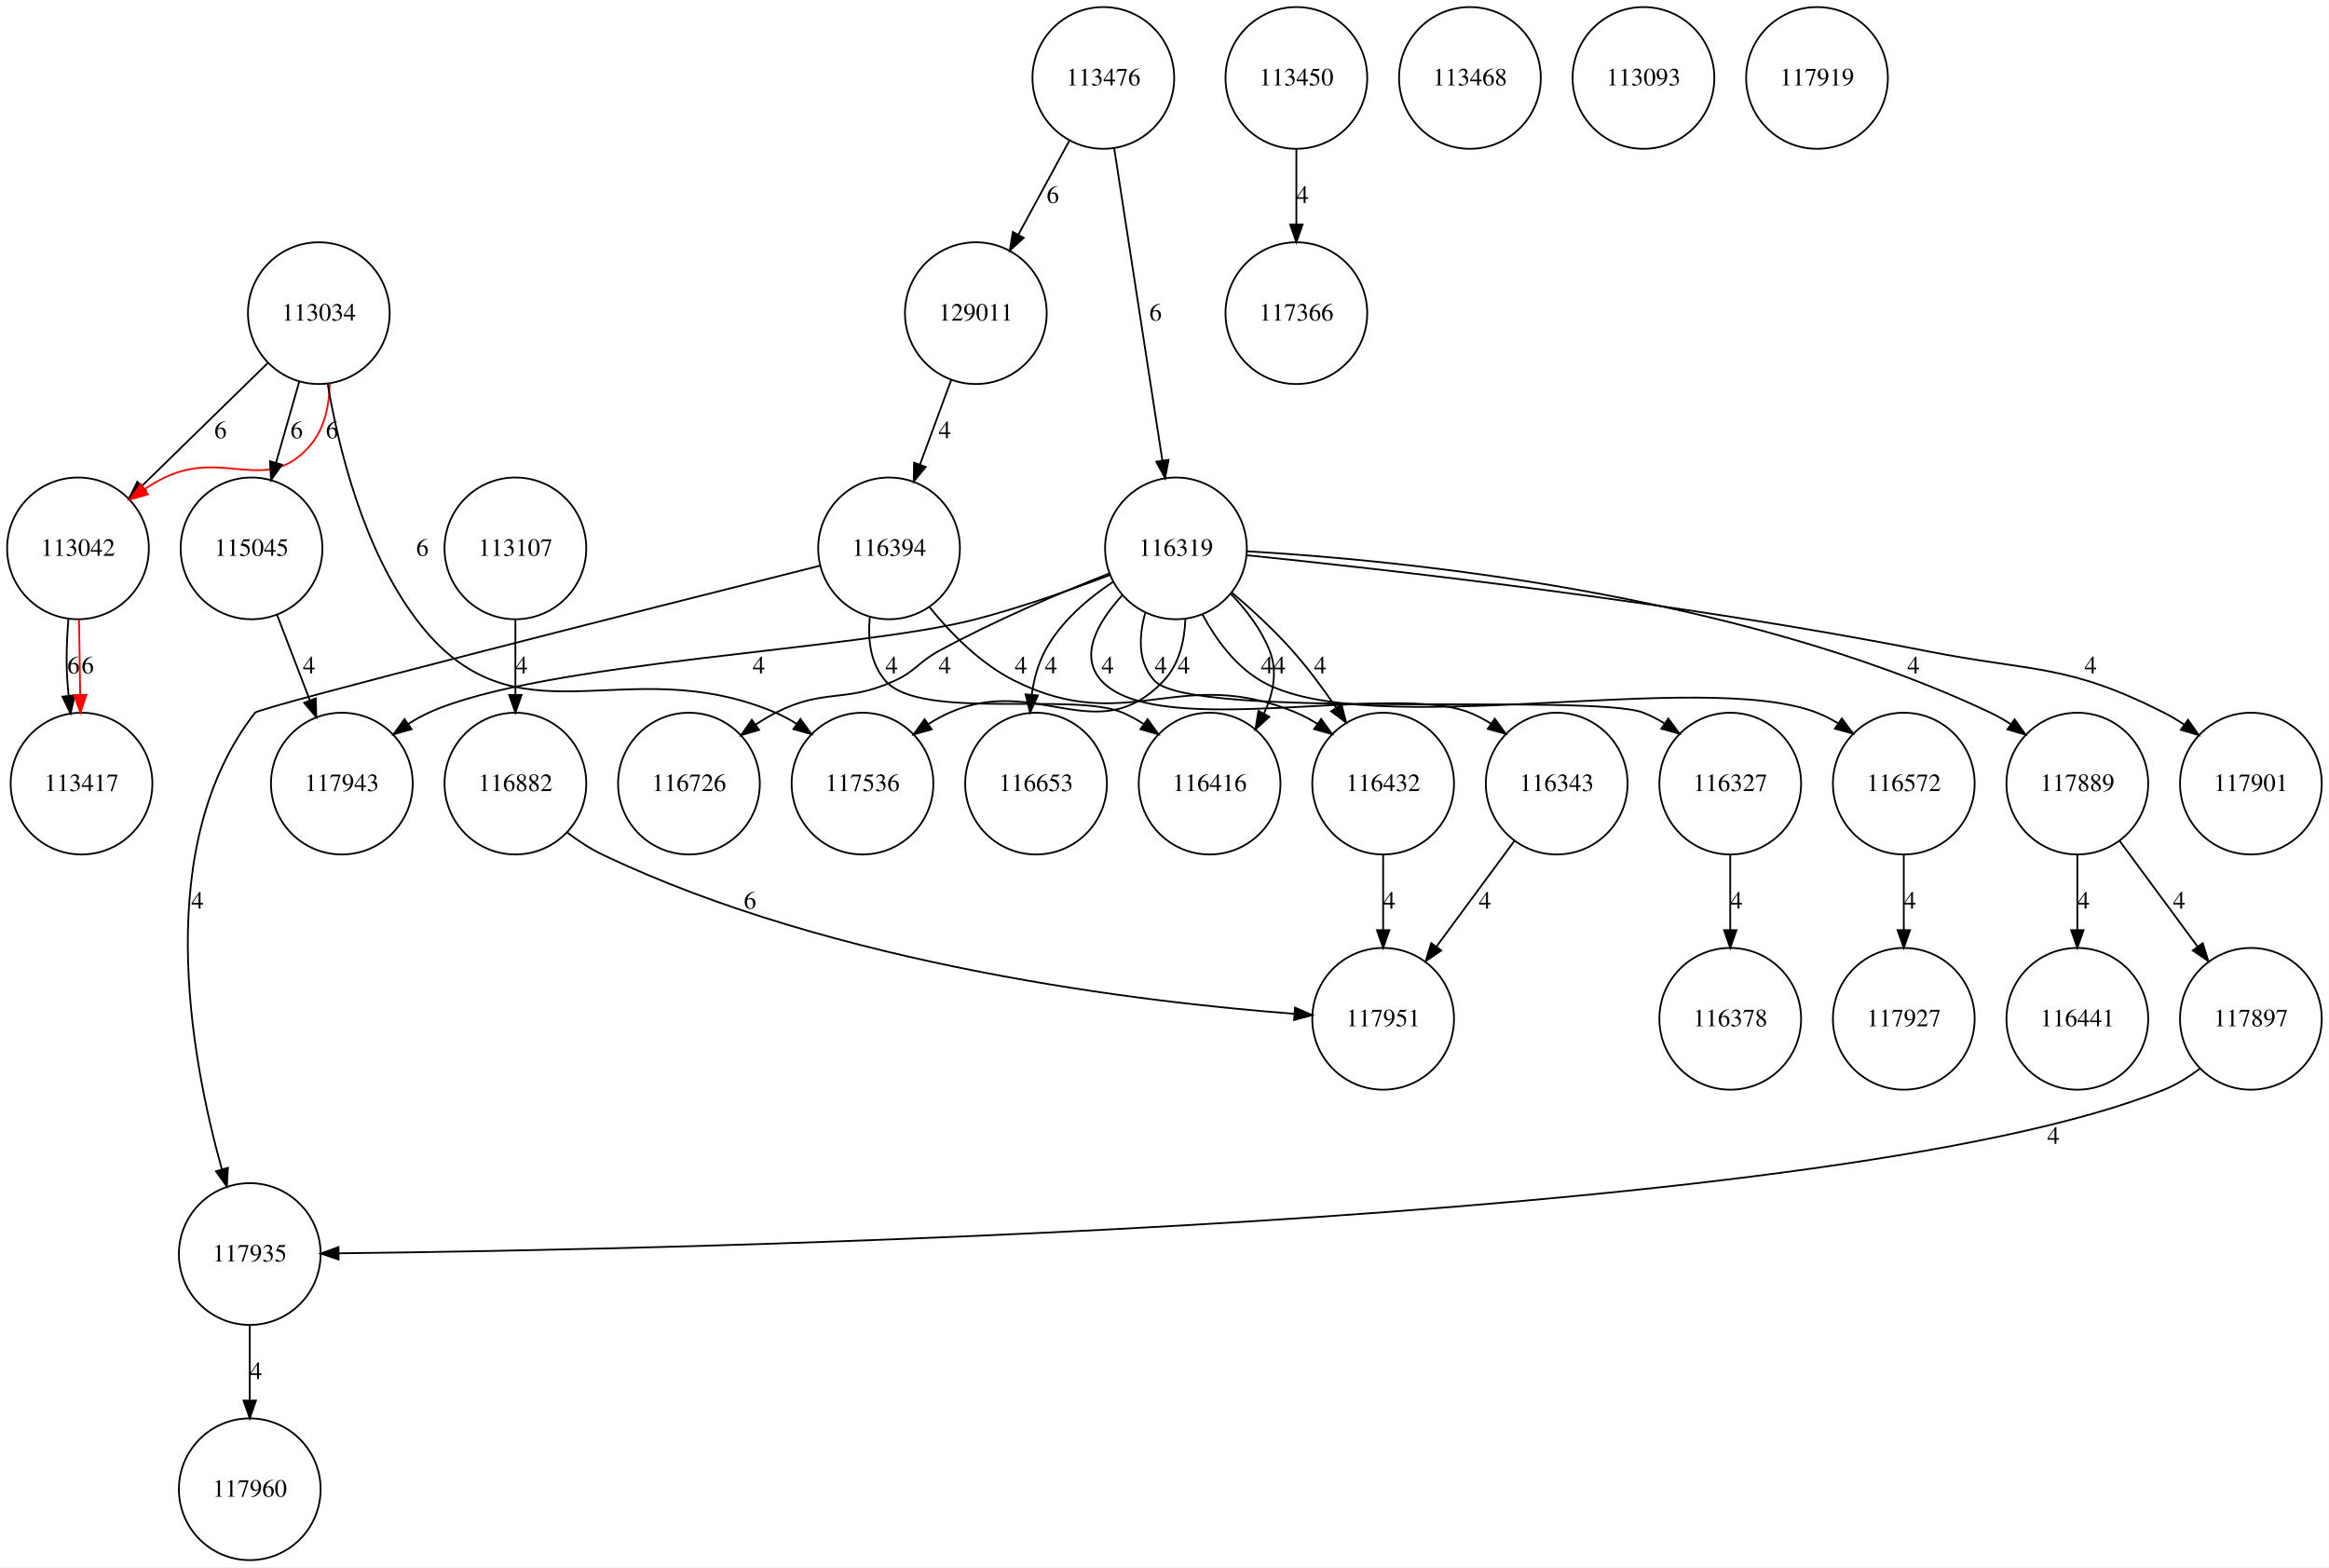
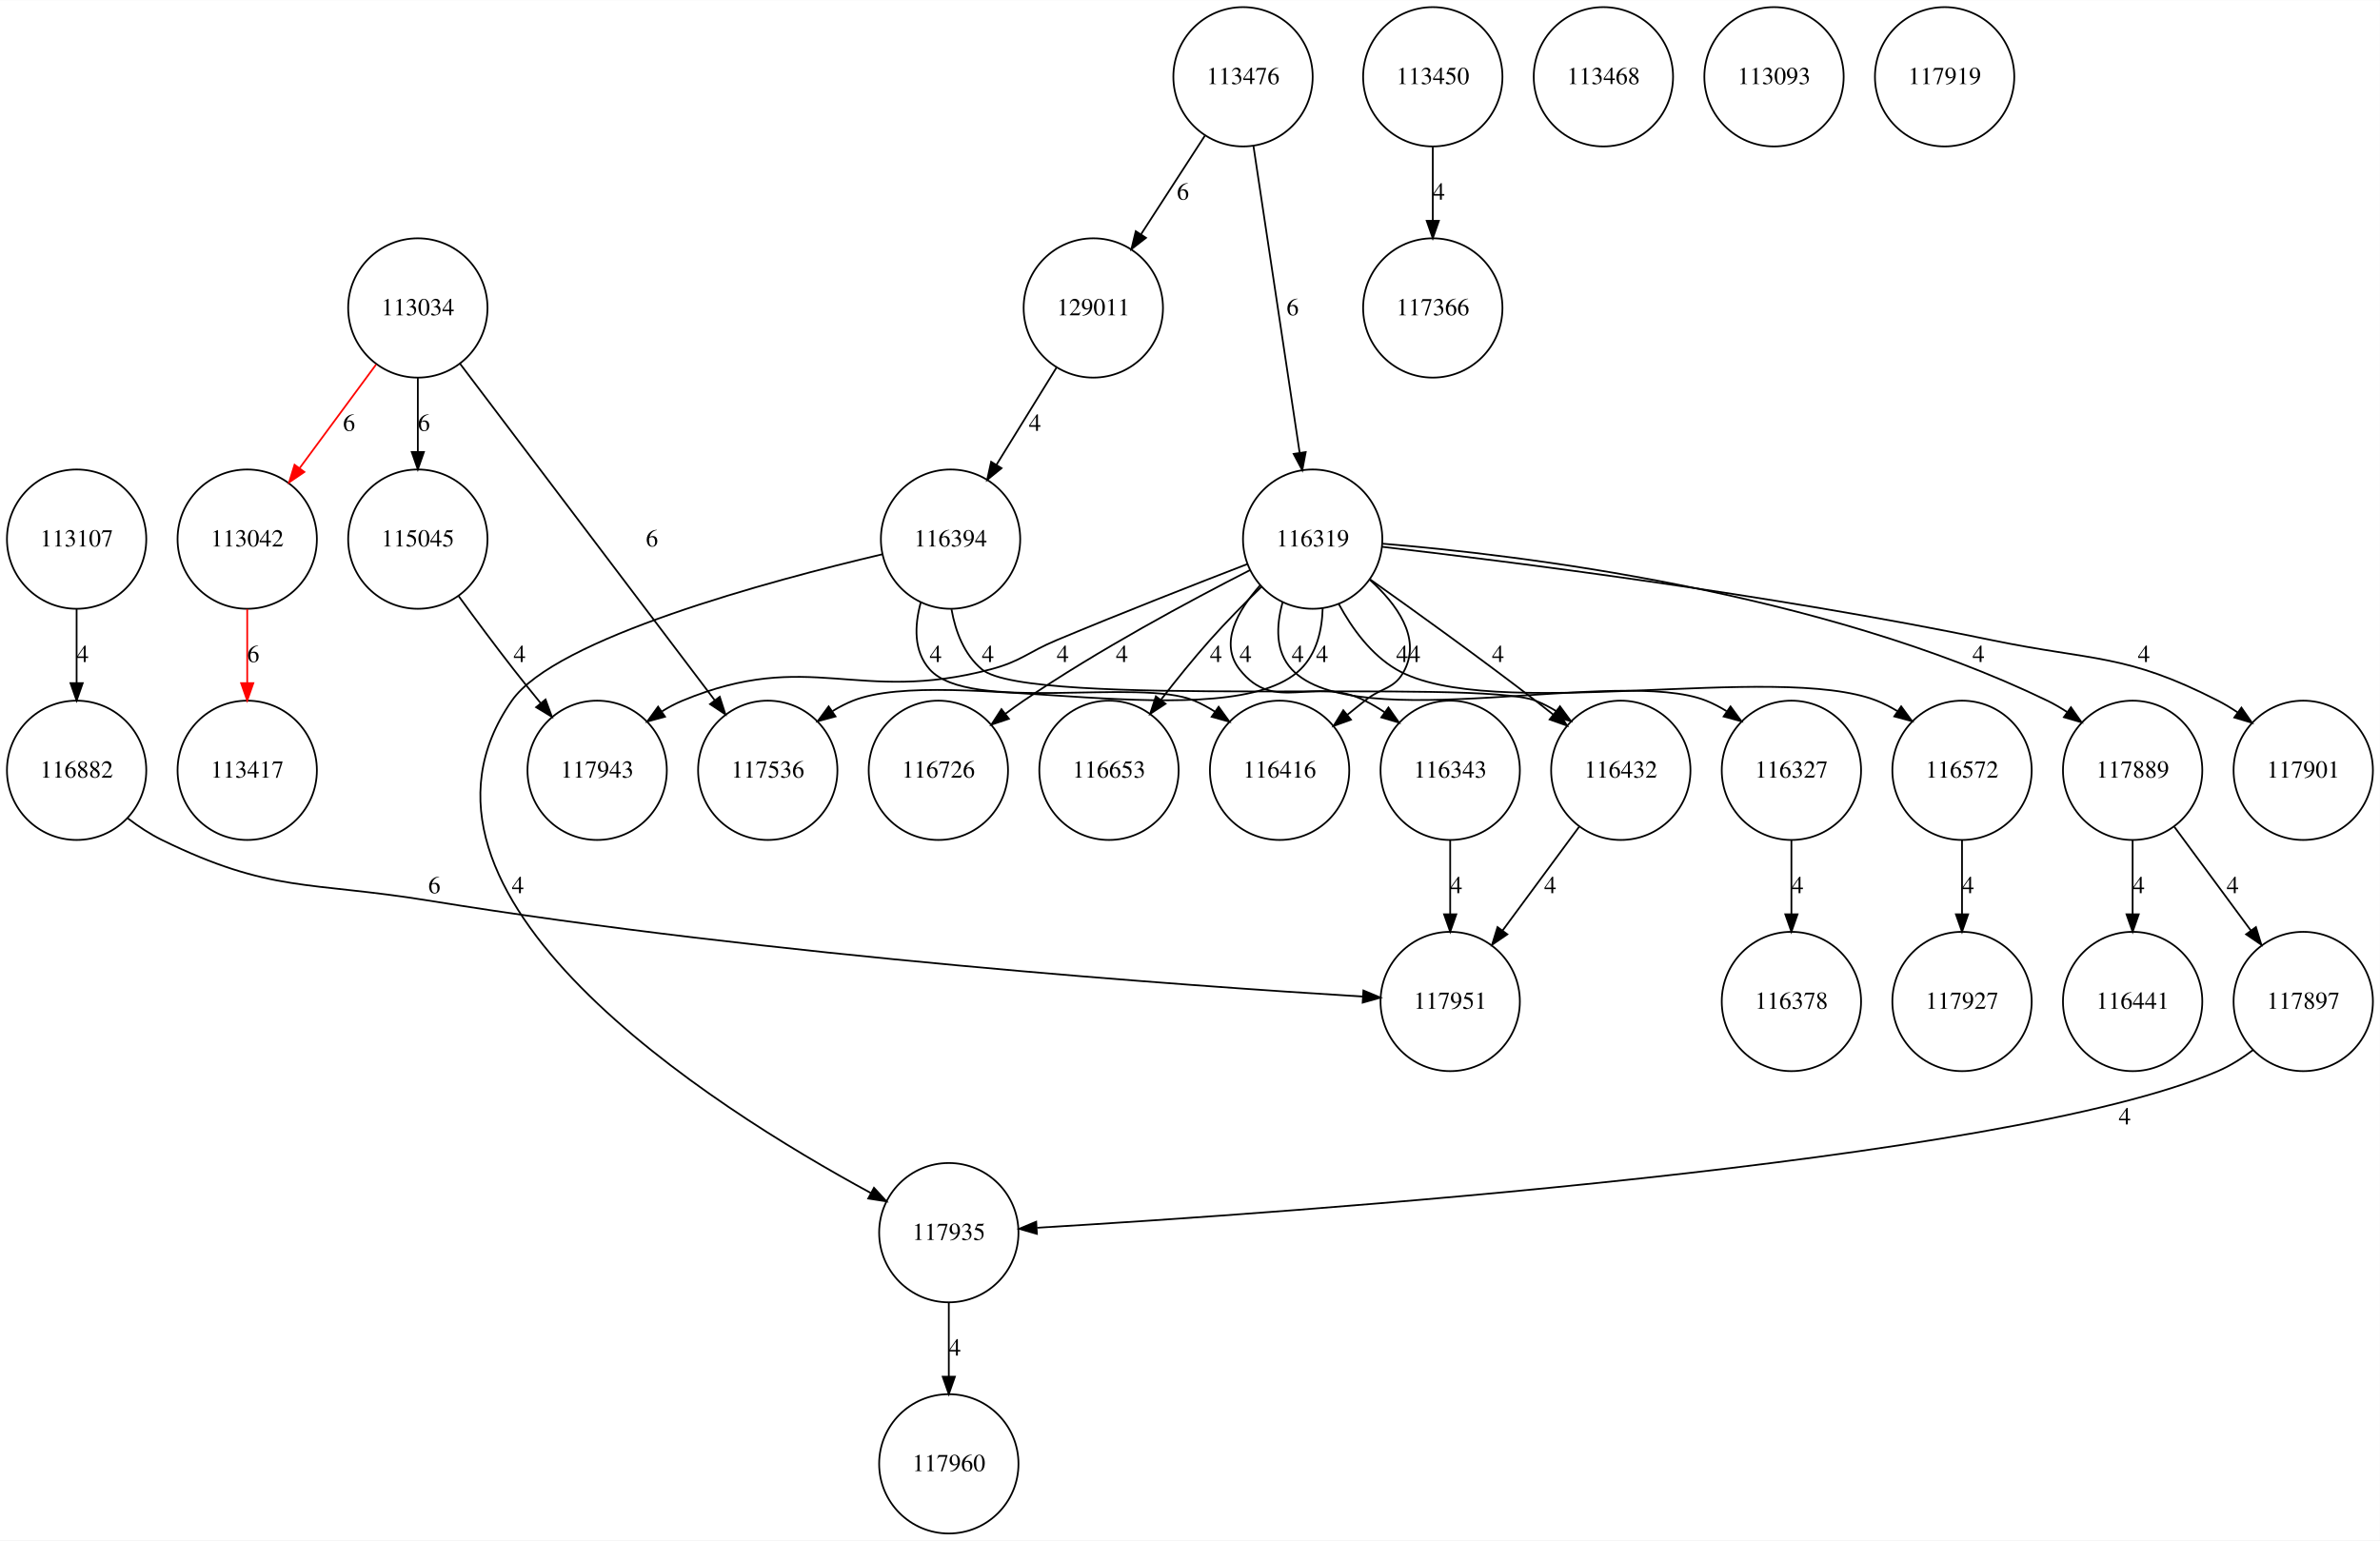
- <svg xmlns="http://www.w3.org/2000/svg" width="1070pt" height="720pt" viewBox="0.00 0.00 1069.96 720.00">
+ <svg xmlns="http://www.w3.org/2000/svg" width="1112pt" height="720pt" viewBox="0.00 0.00 1112.27 720.00">
  <g id="graph0" class="graph" transform="scale(.8136 .8136) rotate(0) translate(4 880.9028)">
-     <polygon fill="#ffffff" stroke="transparent" points="-4,4 -4,-880.903 1311.015,-880.903 1311.015,4 -4,4" />
+     <polygon fill="#ffffff" stroke="transparent" points="-4,4 -4,-880.903 1363.015,-880.903 1363.015,4 -4,4" />
    <g id="node1" class="node">
-       <ellipse fill="none" stroke="#000000" cx="287.007" cy="-571.266" rx="40.015" ry="40.015" />
-       <text text-anchor="middle" x="287.007" y="-567.066" font-family="Times,serif" font-size="14.00" fill="#000000">113107</text>
+       <ellipse fill="none" stroke="#000000" cx="40.007" cy="-571.266" rx="40.015" ry="40.015" />
+       <text text-anchor="middle" x="40.007" y="-567.066" font-family="Times,serif" font-size="14.00" fill="#000000">113107</text>
    </g>
    <g id="node2" class="node">
-       <ellipse fill="none" stroke="#000000" cx="287.007" cy="-438.451" rx="40.015" ry="40.015" />
-       <text text-anchor="middle" x="287.007" y="-434.251" font-family="Times,serif" font-size="14.00" fill="#000000">116882</text>
+       <ellipse fill="none" stroke="#000000" cx="40.007" cy="-438.451" rx="40.015" ry="40.015" />
+       <text text-anchor="middle" x="40.007" y="-434.251" font-family="Times,serif" font-size="14.00" fill="#000000">116882</text>
    </g>
    <g id="edge1" class="edge">
-       <path fill="none" stroke="#000000" d="M287.007,-531.057C287.007,-517.663 287.007,-502.577 287.007,-488.53" />
-       <polygon fill="#000000" stroke="#000000" points="290.507,-488.524 287.007,-478.524 283.507,-488.524 290.507,-488.524" />
-       <text text-anchor="middle" x="290.507" y="-500.659" font-family="Times,serif" font-size="14.00" fill="#000000">4</text>
+       <path fill="none" stroke="#000000" d="M40.007,-531.057C40.007,-517.663 40.007,-502.577 40.007,-488.53" />
+       <polygon fill="#000000" stroke="#000000" points="43.507,-488.524 40.007,-478.524 36.507,-488.524 43.507,-488.524" />
+       <text text-anchor="middle" x="43.507" y="-500.659" font-family="Times,serif" font-size="14.00" fill="#000000">4</text>
    </g>
    <g id="node6" class="node">
-       <ellipse fill="none" stroke="#000000" cx="777.007" cy="-305.637" rx="40.015" ry="40.015" />
-       <text text-anchor="middle" x="777.007" y="-301.437" font-family="Times,serif" font-size="14.00" fill="#000000">117951</text>
+       <ellipse fill="none" stroke="#000000" cx="829.007" cy="-305.637" rx="40.015" ry="40.015" />
+       <text text-anchor="middle" x="829.007" y="-301.437" font-family="Times,serif" font-size="14.00" fill="#000000">117951</text>
    </g>
    <g id="edge4" class="edge">
-       <path fill="none" stroke="#000000" d="M316.304,-410.83C322.46,-406.127 329.171,-401.713 336.007,-398.444 467.966,-335.34 642.381,-314.908 726.867,-308.477" />
-       <polygon fill="#000000" stroke="#000000" points="727.24,-311.959 736.96,-307.744 726.732,-304.978 727.24,-311.959" />
-       <text text-anchor="middle" x="419.507" y="-367.844" font-family="Times,serif" font-size="14.00" fill="#000000">6</text>
+       <path fill="none" stroke="#000000" d="M69.347,-410.918C75.499,-406.207 82.198,-401.769 89.007,-398.444 151.674,-367.849 173.173,-374.828 242.007,-363.644 439.411,-331.57 677.241,-314.674 778.937,-308.465" />
+       <polygon fill="#000000" stroke="#000000" points="779.155,-311.958 788.926,-307.863 778.734,-304.971 779.155,-311.958" />
+       <text text-anchor="middle" x="245.507" y="-367.844" font-family="Times,serif" font-size="14.00" fill="#000000">6</text>
    </g>
    <g id="node3" class="node">
-       <ellipse fill="none" stroke="#000000" cx="619.007" cy="-836.895" rx="40.015" ry="40.015" />
-       <text text-anchor="middle" x="619.007" y="-832.695" font-family="Times,serif" font-size="14.00" fill="#000000">113476</text>
+       <ellipse fill="none" stroke="#000000" cx="710.007" cy="-836.895" rx="40.015" ry="40.015" />
+       <text text-anchor="middle" x="710.007" y="-832.695" font-family="Times,serif" font-size="14.00" fill="#000000">113476</text>
    </g>
    <g id="node4" class="node">
-       <ellipse fill="none" stroke="#000000" cx="547.007" cy="-704.081" rx="40.015" ry="40.015" />
-       <text text-anchor="middle" x="547.007" y="-699.881" font-family="Times,serif" font-size="14.00" fill="#000000">129011</text>
+       <ellipse fill="none" stroke="#000000" cx="624.007" cy="-704.081" rx="40.015" ry="40.015" />
+       <text text-anchor="middle" x="624.007" y="-699.881" font-family="Times,serif" font-size="14.00" fill="#000000">129011</text>
    </g>
    <g id="edge2" class="edge">
-       <path fill="none" stroke="#000000" d="M599.902,-801.652C591.033,-785.292 580.394,-765.667 570.991,-748.322" />
-       <polygon fill="#000000" stroke="#000000" points="574.045,-746.612 566.202,-739.489 567.891,-749.948 574.045,-746.612" />
-       <text text-anchor="middle" x="590.507" y="-766.288" font-family="Times,serif" font-size="14.00" fill="#000000">6</text>
+       <path fill="none" stroke="#000000" d="M688.083,-803.037C676.964,-785.865 663.347,-764.835 651.529,-746.584" />
+       <polygon fill="#000000" stroke="#000000" points="654.264,-744.369 645.891,-737.877 648.389,-748.174 654.264,-744.369" />
+       <text text-anchor="middle" x="675.507" y="-766.288" font-family="Times,serif" font-size="14.00" fill="#000000">6</text>
    </g>
    <g id="node5" class="node">
-       <ellipse fill="none" stroke="#000000" cx="660.007" cy="-571.266" rx="40.015" ry="40.015" />
-       <text text-anchor="middle" x="660.007" y="-567.066" font-family="Times,serif" font-size="14.00" fill="#000000">116319</text>
+       <ellipse fill="none" stroke="#000000" cx="750.007" cy="-571.266" rx="40.015" ry="40.015" />
+       <text text-anchor="middle" x="750.007" y="-567.066" font-family="Times,serif" font-size="14.00" fill="#000000">116319</text>
    </g>
    <g id="edge3" class="edge">
-       <path fill="none" stroke="#000000" d="M625.145,-797.128C632.398,-750.144 644.468,-671.939 652.332,-620.993" />
-       <polygon fill="#000000" stroke="#000000" points="655.828,-621.288 653.894,-610.871 648.91,-620.22 655.828,-621.288" />
-       <text text-anchor="middle" x="648.507" y="-699.881" font-family="Times,serif" font-size="14.00" fill="#000000">6</text>
+       <path fill="none" stroke="#000000" d="M715.996,-797.128C723.071,-750.144 734.847,-671.939 742.519,-620.993" />
+       <polygon fill="#000000" stroke="#000000" points="746.015,-621.281 744.043,-610.871 739.093,-620.238 746.015,-621.281" />
+       <text text-anchor="middle" x="738.507" y="-699.881" font-family="Times,serif" font-size="14.00" fill="#000000">6</text>
    </g>
    <g id="node13" class="node">
-       <ellipse fill="none" stroke="#000000" cx="498.007" cy="-571.266" rx="40.015" ry="40.015" />
-       <text text-anchor="middle" x="498.007" y="-567.066" font-family="Times,serif" font-size="14.00" fill="#000000">116394</text>
+       <ellipse fill="none" stroke="#000000" cx="542.007" cy="-571.266" rx="40.015" ry="40.015" />
+       <text text-anchor="middle" x="542.007" y="-567.066" font-family="Times,serif" font-size="14.00" fill="#000000">116394</text>
    </g>
    <g id="edge9" class="edge">
-       <path fill="none" stroke="#000000" d="M533.097,-666.377C527.614,-651.515 521.255,-634.279 515.468,-618.595" />
-       <polygon fill="#000000" stroke="#000000" points="518.697,-617.235 511.952,-609.064 512.13,-619.658 518.697,-617.235" />
-       <text text-anchor="middle" x="529.507" y="-633.473" font-family="Times,serif" font-size="14.00" fill="#000000">4</text>
+       <path fill="none" stroke="#000000" d="M602.89,-669.878C592.369,-652.837 579.543,-632.062 568.381,-613.984" />
+       <polygon fill="#000000" stroke="#000000" points="571.284,-612.024 563.053,-605.353 565.328,-615.701 571.284,-612.024" />
+       <text text-anchor="middle" x="590.507" y="-633.473" font-family="Times,serif" font-size="14.00" fill="#000000">4</text>
    </g>
    <g id="node11" class="node">
-       <ellipse fill="none" stroke="#000000" cx="483.007" cy="-438.451" rx="40.015" ry="40.015" />
-       <text text-anchor="middle" x="483.007" y="-434.251" font-family="Times,serif" font-size="14.00" fill="#000000">117536</text>
+       <ellipse fill="none" stroke="#000000" cx="437.007" cy="-438.451" rx="40.015" ry="40.015" />
+       <text text-anchor="middle" x="437.007" y="-434.251" font-family="Times,serif" font-size="14.00" fill="#000000">117536</text>
    </g>
    <g id="edge15" class="edge">
-       <path fill="none" stroke="#000000" d="M665.344,-531.56C664.883,-518.878 661.797,-505.74 653.007,-496.459 615.622,-456.983 581.736,-500.439 532.007,-478.459 527.942,-476.662 523.938,-474.433 520.077,-471.955" />
-       <polygon fill="#000000" stroke="#000000" points="522.079,-469.084 511.885,-466.199 518.055,-474.812 522.079,-469.084" />
-       <text text-anchor="middle" x="664.507" y="-500.659" font-family="Times,serif" font-size="14.00" fill="#000000">4</text>
+       <path fill="none" stroke="#000000" d="M755.761,-531.551C755.385,-518.715 752.245,-505.483 743.007,-496.459 702.054,-456.452 539.231,-499.551 486.007,-478.459 481.987,-476.866 478.045,-474.816 474.251,-472.488" />
+       <polygon fill="#000000" stroke="#000000" points="475.93,-469.397 465.702,-466.635 471.976,-475.173 475.93,-469.397" />
+       <text text-anchor="middle" x="755.507" y="-500.659" font-family="Times,serif" font-size="14.00" fill="#000000">4</text>
    </g>
    <g id="node14" class="node">
-       <ellipse fill="none" stroke="#000000" cx="189.007" cy="-438.451" rx="40.015" ry="40.015" />
-       <text text-anchor="middle" x="189.007" y="-434.251" font-family="Times,serif" font-size="14.00" fill="#000000">117943</text>
+       <ellipse fill="none" stroke="#000000" cx="339.007" cy="-438.451" rx="40.015" ry="40.015" />
+       <text text-anchor="middle" x="339.007" y="-434.251" font-family="Times,serif" font-size="14.00" fill="#000000">117943</text>
    </g>
    <g id="edge10" class="edge">
-       <path fill="none" stroke="#000000" d="M622.841,-556.297C601.036,-547.974 572.786,-537.972 547.007,-531.259 479.594,-513.703 301.415,-507.307 238.007,-478.459 234.127,-476.694 230.298,-474.544 226.592,-472.167" />
-       <polygon fill="#000000" stroke="#000000" points="228.402,-469.162 218.206,-466.283 224.382,-474.892 228.402,-469.162" />
-       <text text-anchor="middle" x="424.507" y="-500.659" font-family="Times,serif" font-size="14.00" fill="#000000">4</text>
+       <path fill="none" stroke="#000000" d="M712.379,-556.899C682.579,-545.406 639.963,-528.712 603.007,-513.259 585.971,-506.135 582.858,-501.185 565.007,-496.459 488.568,-476.222 461.051,-508.742 388.007,-478.459 384.013,-476.803 380.088,-474.709 376.305,-472.353" />
+       <polygon fill="#000000" stroke="#000000" points="377.99,-469.263 367.774,-466.458 374.011,-475.022 377.99,-469.263" />
+       <text text-anchor="middle" x="606.507" y="-500.659" font-family="Times,serif" font-size="14.00" fill="#000000">4</text>
    </g>
    <g id="node16" class="node">
-       <ellipse fill="none" stroke="#000000" cx="385.007" cy="-438.451" rx="40.015" ry="40.015" />
-       <text text-anchor="middle" x="385.007" y="-434.251" font-family="Times,serif" font-size="14.00" fill="#000000">116726</text>
+       <ellipse fill="none" stroke="#000000" cx="535.007" cy="-438.451" rx="40.015" ry="40.015" />
+       <text text-anchor="middle" x="535.007" y="-434.251" font-family="Times,serif" font-size="14.00" fill="#000000">116726</text>
    </g>
    <g id="edge11" class="edge">
-       <path fill="none" stroke="#000000" d="M622.458,-557.157C595.104,-546.367 557.485,-530.459 526.007,-513.259 514.26,-506.839 513.192,-502.004 501.007,-496.459 472.943,-483.687 461.447,-492.521 434.007,-478.459 430.214,-476.515 426.445,-474.24 422.779,-471.781" />
-       <polygon fill="#000000" stroke="#000000" points="424.61,-468.786 414.452,-465.774 420.514,-474.463 424.61,-468.786" />
-       <text text-anchor="middle" x="529.507" y="-500.659" font-family="Times,serif" font-size="14.00" fill="#000000">4</text>
+       <path fill="none" stroke="#000000" d="M713.963,-553.442C679.595,-535.912 626.871,-507.611 584.007,-478.459 580.534,-476.096 577.004,-473.547 573.513,-470.919" />
+       <polygon fill="#000000" stroke="#000000" points="575.53,-468.053 565.481,-464.695 571.242,-473.587 575.53,-468.053" />
+       <text text-anchor="middle" x="640.507" y="-500.659" font-family="Times,serif" font-size="14.00" fill="#000000">4</text>
    </g>
    <g id="node17" class="node">
-       <ellipse fill="none" stroke="#000000" cx="581.007" cy="-438.451" rx="40.015" ry="40.015" />
-       <text text-anchor="middle" x="581.007" y="-434.251" font-family="Times,serif" font-size="14.00" fill="#000000">116653</text>
+       <ellipse fill="none" stroke="#000000" cx="633.007" cy="-438.451" rx="40.015" ry="40.015" />
+       <text text-anchor="middle" x="633.007" y="-434.251" font-family="Times,serif" font-size="14.00" fill="#000000">116653</text>
    </g>
    <g id="edge12" class="edge">
-       <path fill="none" stroke="#000000" d="M624.604,-552.452C610.058,-542.779 594.629,-529.566 586.007,-513.259 582.028,-505.732 579.756,-497.169 578.578,-488.589" />
-       <polygon fill="#000000" stroke="#000000" points="582.058,-488.211 577.661,-478.571 575.087,-488.849 582.058,-488.211" />
-       <text text-anchor="middle" x="589.507" y="-500.659" font-family="Times,serif" font-size="14.00" fill="#000000">4</text>
+       <path fill="none" stroke="#000000" d="M720.714,-543.983C710.978,-534.523 700.265,-523.672 691.007,-513.259 681.431,-502.486 671.608,-490.314 662.831,-478.965" />
+       <polygon fill="#000000" stroke="#000000" points="665.501,-476.694 656.644,-470.879 659.942,-480.948 665.501,-476.694" />
+       <text text-anchor="middle" x="694.507" y="-500.659" font-family="Times,serif" font-size="14.00" fill="#000000">4</text>
    </g>
    <g id="node18" class="node">
-       <ellipse fill="none" stroke="#000000" cx="875.007" cy="-438.451" rx="40.015" ry="40.015" />
-       <text text-anchor="middle" x="875.007" y="-434.251" font-family="Times,serif" font-size="14.00" fill="#000000">116343</text>
+       <ellipse fill="none" stroke="#000000" cx="829.007" cy="-438.451" rx="40.015" ry="40.015" />
+       <text text-anchor="middle" x="829.007" y="-434.251" font-family="Times,serif" font-size="14.00" fill="#000000">116343</text>
    </g>
    <g id="edge13" class="edge">
-       <path fill="none" stroke="#000000" d="M629.665,-544.755C615.786,-529.503 605.02,-510.618 618.007,-496.459 649.367,-462.268 783.018,-495.905 826.007,-478.459 830.014,-476.833 833.948,-474.76 837.736,-472.418" />
-       <polygon fill="#000000" stroke="#000000" points="840.021,-475.094 846.276,-466.543 836.053,-469.327 840.021,-475.094" />
-       <text text-anchor="middle" x="621.507" y="-500.659" font-family="Times,serif" font-size="14.00" fill="#000000">4</text>
+       <path fill="none" stroke="#000000" d="M719.894,-544.782C706.612,-529.895 696.366,-511.368 708.007,-496.459 728.307,-470.46 750.523,-493.245 780.007,-478.459 783.818,-476.548 787.599,-474.297 791.272,-471.853" />
+       <polygon fill="#000000" stroke="#000000" points="793.527,-474.543 799.611,-465.868 789.446,-468.856 793.527,-474.543" />
+       <text text-anchor="middle" x="711.507" y="-500.659" font-family="Times,serif" font-size="14.00" fill="#000000">4</text>
    </g>
    <g id="node19" class="node">
-       <ellipse fill="none" stroke="#000000" cx="973.007" cy="-438.451" rx="40.015" ry="40.015" />
-       <text text-anchor="middle" x="973.007" y="-434.251" font-family="Times,serif" font-size="14.00" fill="#000000">116327</text>
+       <ellipse fill="none" stroke="#000000" cx="1025.007" cy="-438.451" rx="40.015" ry="40.015" />
+       <text text-anchor="middle" x="1025.007" y="-434.251" font-family="Times,serif" font-size="14.00" fill="#000000">116327</text>
    </g>
    <g id="edge14" class="edge">
-       <path fill="none" stroke="#000000" d="M642.657,-534.794C638.894,-521.208 638.475,-506.633 648.007,-496.459 669.019,-474.032 895.41,-489.713 924.007,-478.459 928.031,-476.875 931.976,-474.832 935.772,-472.509" />
-       <polygon fill="#000000" stroke="#000000" points="938.044,-475.196 944.324,-466.663 934.093,-469.417 938.044,-475.196" />
-       <text text-anchor="middle" x="651.507" y="-500.659" font-family="Times,serif" font-size="14.00" fill="#000000">4</text>
+       <path fill="none" stroke="#000000" d="M732.712,-534.845C728.956,-521.265 728.528,-506.683 738.007,-496.459 774.07,-457.565 926.753,-498.137 976.007,-478.459 980.023,-476.854 983.963,-474.797 987.755,-472.464" />
+       <polygon fill="#000000" stroke="#000000" points="990.033,-475.146 996.301,-466.604 986.074,-469.373 990.033,-475.146" />
+       <text text-anchor="middle" x="741.507" y="-500.659" font-family="Times,serif" font-size="14.00" fill="#000000">4</text>
    </g>
    <g id="node20" class="node">
-       <ellipse fill="none" stroke="#000000" cx="1071.007" cy="-438.451" rx="40.015" ry="40.015" />
-       <text text-anchor="middle" x="1071.007" y="-434.251" font-family="Times,serif" font-size="14.00" fill="#000000">116572</text>
+       <ellipse fill="none" stroke="#000000" cx="1123.007" cy="-438.451" rx="40.015" ry="40.015" />
+       <text text-anchor="middle" x="1123.007" y="-434.251" font-family="Times,serif" font-size="14.00" fill="#000000">116572</text>
    </g>
    <g id="edge16" class="edge">
-       <path fill="none" stroke="#000000" d="M674.946,-533.989C682.627,-519.765 693.485,-504.944 708.007,-496.459 768.354,-461.199 956.87,-503.797 1022.007,-478.459 1026.037,-476.891 1029.987,-474.859 1033.785,-472.543" />
-       <polygon fill="#000000" stroke="#000000" points="1036.052,-475.233 1042.341,-466.707 1032.108,-469.451 1036.052,-475.233" />
-       <text text-anchor="middle" x="711.507" y="-500.659" font-family="Times,serif" font-size="14.00" fill="#000000">4</text>
+       <path fill="none" stroke="#000000" d="M764.98,-534.045C772.666,-519.831 783.518,-505.001 798.007,-496.459 850.954,-465.243 1016.813,-500.966 1074.007,-478.459 1078.031,-476.875 1081.976,-474.832 1085.772,-472.509" />
+       <polygon fill="#000000" stroke="#000000" points="1088.044,-475.196 1094.324,-466.663 1084.093,-469.417 1088.044,-475.196" />
+       <text text-anchor="middle" x="801.507" y="-500.659" font-family="Times,serif" font-size="14.00" fill="#000000">4</text>
    </g>
    <g id="node21" class="node">
-       <ellipse fill="none" stroke="#000000" cx="679.007" cy="-438.451" rx="40.015" ry="40.015" />
-       <text text-anchor="middle" x="679.007" y="-434.251" font-family="Times,serif" font-size="14.00" fill="#000000">116416</text>
+       <ellipse fill="none" stroke="#000000" cx="731.007" cy="-438.451" rx="40.015" ry="40.015" />
+       <text text-anchor="middle" x="731.007" y="-434.251" font-family="Times,serif" font-size="14.00" fill="#000000">116416</text>
    </g>
    <g id="edge17" class="edge">
-       <path fill="none" stroke="#000000" d="M690.966,-545.63C699.812,-536.443 708.319,-525.34 713.007,-513.259 717.528,-501.61 714.975,-489.176 709.66,-477.857" />
-       <polygon fill="#000000" stroke="#000000" points="712.731,-476.177 704.888,-469.055 706.577,-479.514 712.731,-476.177" />
-       <text text-anchor="middle" x="718.507" y="-500.659" font-family="Times,serif" font-size="14.00" fill="#000000">4</text>
+       <path fill="none" stroke="#000000" d="M782.837,-547.929C798.472,-533.768 812.001,-514.917 803.007,-496.459 797.322,-484.79 790.146,-486.564 780.007,-478.459 776.726,-475.836 773.332,-473.103 769.931,-470.353" />
+       <polygon fill="#000000" stroke="#000000" points="772.005,-467.529 762.034,-463.945 767.594,-472.964 772.005,-467.529" />
+       <text text-anchor="middle" x="808.507" y="-500.659" font-family="Times,serif" font-size="14.00" fill="#000000">4</text>
    </g>
    <g id="node22" class="node">
-       <ellipse fill="none" stroke="#000000" cx="777.007" cy="-438.451" rx="40.015" ry="40.015" />
-       <text text-anchor="middle" x="777.007" y="-434.251" font-family="Times,serif" font-size="14.00" fill="#000000">116432</text>
+       <ellipse fill="none" stroke="#000000" cx="927.007" cy="-438.451" rx="40.015" ry="40.015" />
+       <text text-anchor="middle" x="927.007" y="-434.251" font-family="Times,serif" font-size="14.00" fill="#000000">116432</text>
    </g>
    <g id="edge18" class="edge">
-       <path fill="none" stroke="#000000" d="M691.734,-546.201C703.128,-536.491 715.7,-524.915 726.007,-513.259 734.634,-503.503 743.019,-492.226 750.415,-481.435" />
-       <polygon fill="#000000" stroke="#000000" points="753.46,-483.179 756.12,-472.923 747.645,-479.282 753.46,-483.179" />
-       <text text-anchor="middle" x="741.507" y="-500.659" font-family="Times,serif" font-size="14.00" fill="#000000">4</text>
+       <path fill="none" stroke="#000000" d="M783.007,-548.126C809.084,-529.652 846.251,-502.904 878.007,-478.459 881.336,-475.896 884.764,-473.207 888.187,-470.485" />
+       <polygon fill="#000000" stroke="#000000" points="890.509,-473.109 896.117,-464.12 886.128,-467.65 890.509,-473.109" />
+       <text text-anchor="middle" x="856.507" y="-500.659" font-family="Times,serif" font-size="14.00" fill="#000000">4</text>
    </g>
    <g id="node23" class="node">
-       <ellipse fill="none" stroke="#000000" cx="1169.007" cy="-438.451" rx="40.015" ry="40.015" />
-       <text text-anchor="middle" x="1169.007" y="-434.251" font-family="Times,serif" font-size="14.00" fill="#000000">117889</text>
+       <ellipse fill="none" stroke="#000000" cx="1221.007" cy="-438.451" rx="40.015" ry="40.015" />
+       <text text-anchor="middle" x="1221.007" y="-434.251" font-family="Times,serif" font-size="14.00" fill="#000000">117889</text>
    </g>
    <g id="edge19" class="edge">
-       <path fill="none" stroke="#000000" d="M700.181,-569.615C782.703,-564.871 975.664,-546.747 1120.007,-478.459 1123.86,-476.636 1127.671,-474.446 1131.365,-472.043" />
-       <polygon fill="#000000" stroke="#000000" points="1133.593,-474.753 1139.733,-466.119 1129.548,-469.04 1133.593,-474.753" />
-       <text text-anchor="middle" x="1076.507" y="-500.659" font-family="Times,serif" font-size="14.00" fill="#000000">4</text>
+       <path fill="none" stroke="#000000" d="M790.12,-568.651C867.557,-562.294 1041.511,-541.591 1172.007,-478.459 1175.844,-476.602 1179.644,-474.389 1183.33,-471.97" />
+       <polygon fill="#000000" stroke="#000000" points="1185.569,-474.673 1191.687,-466.024 1181.51,-468.97 1185.569,-474.673" />
+       <text text-anchor="middle" x="1132.507" y="-500.659" font-family="Times,serif" font-size="14.00" fill="#000000">4</text>
    </g>
    <g id="node24" class="node">
-       <ellipse fill="none" stroke="#000000" cx="1267.007" cy="-438.451" rx="40.015" ry="40.015" />
-       <text text-anchor="middle" x="1267.007" y="-434.251" font-family="Times,serif" font-size="14.00" fill="#000000">117901</text>
+       <ellipse fill="none" stroke="#000000" cx="1319.007" cy="-438.451" rx="40.015" ry="40.015" />
+       <text text-anchor="middle" x="1319.007" y="-434.251" font-family="Times,serif" font-size="14.00" fill="#000000">117901</text>
    </g>
    <g id="edge20" class="edge">
-       <path fill="none" stroke="#000000" d="M700.018,-567.386C775.535,-559.71 944.062,-540.903 1084.007,-513.259 1144.372,-501.334 1163.131,-506.292 1218.007,-478.459 1221.809,-476.531 1225.584,-474.267 1229.253,-471.815" />
-       <polygon fill="#000000" stroke="#000000" points="1231.513,-474.501 1237.586,-465.819 1227.425,-468.819 1231.513,-474.501" />
-       <text text-anchor="middle" x="1176.507" y="-500.659" font-family="Times,serif" font-size="14.00" fill="#000000">4</text>
+       <path fill="none" stroke="#000000" d="M789.853,-566.86C860.724,-558.686 1013.162,-539.581 1140.007,-513.259 1198.572,-501.106 1216.766,-505.714 1270.007,-478.459 1273.802,-476.516 1277.572,-474.243 1281.238,-471.785" />
+       <polygon fill="#000000" stroke="#000000" points="1283.502,-474.467 1289.565,-465.779 1279.407,-468.79 1283.502,-474.467" />
+       <text text-anchor="middle" x="1227.507" y="-500.659" font-family="Times,serif" font-size="14.00" fill="#000000">4</text>
    </g>
    <g id="node7" class="node">
-       <ellipse fill="none" stroke="#000000" cx="973.007" cy="-305.637" rx="40.015" ry="40.015" />
-       <text text-anchor="middle" x="973.007" y="-301.437" font-family="Times,serif" font-size="14.00" fill="#000000">116378</text>
+       <ellipse fill="none" stroke="#000000" cx="1025.007" cy="-305.637" rx="40.015" ry="40.015" />
+       <text text-anchor="middle" x="1025.007" y="-301.437" font-family="Times,serif" font-size="14.00" fill="#000000">116378</text>
    </g>
    <g id="node8" class="node">
-       <ellipse fill="none" stroke="#000000" cx="176.007" cy="-704.081" rx="40.015" ry="40.015" />
-       <text text-anchor="middle" x="176.007" y="-699.881" font-family="Times,serif" font-size="14.00" fill="#000000">113034</text>
+       <ellipse fill="none" stroke="#000000" cx="236.007" cy="-704.081" rx="40.015" ry="40.015" />
+       <text text-anchor="middle" x="236.007" y="-699.881" font-family="Times,serif" font-size="14.00" fill="#000000">113034</text>
    </g>
    <g id="node9" class="node">
-       <ellipse fill="none" stroke="#000000" cx="40.007" cy="-571.266" rx="40.015" ry="40.015" />
-       <text text-anchor="middle" x="40.007" y="-567.066" font-family="Times,serif" font-size="14.00" fill="#000000">113042</text>
+       <ellipse fill="none" stroke="#000000" cx="138.007" cy="-571.266" rx="40.015" ry="40.015" />
+       <text text-anchor="middle" x="138.007" y="-567.066" font-family="Times,serif" font-size="14.00" fill="#000000">113042</text>
    </g>
    <g id="edge5" class="edge">
-       <path fill="none" stroke="#000000" d="M147.165,-675.914C126.43,-655.664 98.325,-628.218 76.1,-606.514" />
-       <polygon fill="#000000" stroke="#000000" points="78.408,-603.875 68.808,-599.392 73.517,-608.883 78.408,-603.875" />
-       <text text-anchor="middle" x="120.507" y="-633.473" font-family="Times,serif" font-size="14.00" fill="#000000">6</text>
-     </g>
-     <g id="edge34" class="edge">
-       <path fill="none" stroke="#fe0300" d="M182.149,-664.429C181.957,-651.9 179.244,-638.842 171.007,-629.273 146.666,-600.995 122.599,-627.516 89.007,-611.273 85.17,-609.418 81.37,-607.205 77.684,-604.787" />
-       <polygon fill="#fe0300" stroke="#fe0300" points="79.504,-601.786 69.327,-598.84 75.445,-607.49 79.504,-601.786" />
-       <text text-anchor="middle" x="183.507" y="-633.473" font-family="Times,serif" font-size="14.00" fill="#000000">6</text>
+       <path fill="none" stroke="#fe0300" d="M212.034,-671.591C198.805,-653.662 182.25,-631.226 168.152,-612.119" />
+       <polygon fill="#fe0300" stroke="#fe0300" points="170.827,-609.85 162.073,-603.881 165.194,-614.006 170.827,-609.85" />
+       <text text-anchor="middle" x="196.507" y="-633.473" font-family="Times,serif" font-size="14.00" fill="#000000">6</text>
    </g>
    <g id="node10" class="node">
-       <ellipse fill="none" stroke="#000000" cx="138.007" cy="-571.266" rx="40.015" ry="40.015" />
-       <text text-anchor="middle" x="138.007" y="-567.066" font-family="Times,serif" font-size="14.00" fill="#000000">115045</text>
+       <ellipse fill="none" stroke="#000000" cx="236.007" cy="-571.266" rx="40.015" ry="40.015" />
+       <text text-anchor="middle" x="236.007" y="-567.066" font-family="Times,serif" font-size="14.00" fill="#000000">115045</text>
    </g>
    <g id="edge6" class="edge">
-       <path fill="none" stroke="#000000" d="M164.914,-665.308C160.817,-650.988 156.123,-634.581 151.814,-619.522" />
-       <polygon fill="#000000" stroke="#000000" points="155.165,-618.509 149.049,-609.857 148.435,-620.434 155.165,-618.509" />
-       <text text-anchor="middle" x="163.507" y="-633.473" font-family="Times,serif" font-size="14.00" fill="#000000">6</text>
+       <path fill="none" stroke="#000000" d="M236.007,-663.871C236.007,-650.478 236.007,-635.392 236.007,-621.345" />
+       <polygon fill="#000000" stroke="#000000" points="239.507,-621.339 236.007,-611.339 232.507,-621.339 239.507,-621.339" />
+       <text text-anchor="middle" x="239.507" y="-633.473" font-family="Times,serif" font-size="14.00" fill="#000000">6</text>
    </g>
    <g id="edge7" class="edge">
-       <path fill="none" stroke="#000000" d="M180.995,-664.262C187.348,-626.822 201.305,-570.774 231.007,-531.259 287.021,-456.739 348.203,-514.906 434.007,-478.459 438.098,-476.721 442.12,-474.533 445.992,-472.081" />
-       <polygon fill="#000000" stroke="#000000" points="447.997,-474.95 454.2,-466.361 443.995,-469.207 447.997,-474.95" />
-       <text text-anchor="middle" x="234.507" y="-567.066" font-family="Times,serif" font-size="14.00" fill="#000000">6</text>
+       <path fill="none" stroke="#000000" d="M260.253,-672.04C296.924,-623.577 366.455,-531.689 406.51,-478.755" />
+       <polygon fill="#000000" stroke="#000000" points="409.433,-480.692 412.676,-470.606 403.851,-476.469 409.433,-480.692" />
+       <text text-anchor="middle" x="370.507" y="-567.066" font-family="Times,serif" font-size="14.00" fill="#000000">6</text>
    </g>
    <g id="node12" class="node">
-       <ellipse fill="none" stroke="#000000" cx="42.007" cy="-438.451" rx="40.015" ry="40.015" />
-       <text text-anchor="middle" x="42.007" y="-434.251" font-family="Times,serif" font-size="14.00" fill="#000000">113417</text>
+       <ellipse fill="none" stroke="#000000" cx="138.007" cy="-438.451" rx="40.015" ry="40.015" />
+       <text text-anchor="middle" x="138.007" y="-434.251" font-family="Times,serif" font-size="14.00" fill="#000000">113417</text>
    </g>
    <g id="edge8" class="edge">
-       <path fill="none" stroke="#000000" d="M34.6,-531.291C33.676,-520.029 33.231,-507.767 34.007,-496.459 34.193,-493.747 34.428,-490.969 34.699,-488.169" />
-       <polygon fill="#000000" stroke="#000000" points="38.202,-488.328 35.816,-478.005 31.244,-487.563 38.202,-488.328" />
-       <text text-anchor="middle" x="37.507" y="-500.659" font-family="Times,serif" font-size="14.00" fill="#000000">6</text>
-     </g>
-     <g id="edge35" class="edge">
-       <path fill="none" stroke="#fe0300" d="M40.613,-531.057C40.815,-517.663 41.042,-502.577 41.253,-488.53" />
-       <polygon fill="#fe0300" stroke="#fe0300" points="44.753,-488.575 41.404,-478.524 37.754,-488.47 44.753,-488.575" />
-       <text text-anchor="middle" x="45.507" y="-500.659" font-family="Times,serif" font-size="14.00" fill="#000000">6</text>
+       <path fill="none" stroke="#fe0300" d="M138.007,-531.057C138.007,-517.663 138.007,-502.577 138.007,-488.53" />
+       <polygon fill="#fe0300" stroke="#fe0300" points="141.507,-488.524 138.007,-478.524 134.507,-488.524 141.507,-488.524" />
+       <text text-anchor="middle" x="141.507" y="-500.659" font-family="Times,serif" font-size="14.00" fill="#000000">6</text>
    </g>
    <g id="edge27" class="edge">
-       <path fill="none" stroke="#000000" d="M152.349,-533.916C158.107,-518.921 164.811,-501.464 170.899,-485.609" />
-       <polygon fill="#000000" stroke="#000000" points="174.279,-486.571 174.596,-475.981 167.744,-484.062 174.279,-486.571" />
-       <text text-anchor="middle" x="170.507" y="-500.659" font-family="Times,serif" font-size="14.00" fill="#000000">4</text>
+       <path fill="none" stroke="#000000" d="M259.43,-538.56C269.047,-525.356 280.396,-510.057 291.007,-496.459 295.926,-490.155 301.235,-483.551 306.467,-477.152" />
+       <polygon fill="#000000" stroke="#000000" points="309.365,-479.138 313.017,-469.192 303.96,-474.69 309.365,-479.138" />
+       <text text-anchor="middle" x="294.507" y="-500.659" font-family="Times,serif" font-size="14.00" fill="#000000">4</text>
    </g>
    <g id="edge24" class="edge">
-       <path fill="none" stroke="#000000" d="M487.156,-532.679C485.888,-519.792 487.454,-506.238 496.007,-496.459 515.788,-473.844 602.442,-490.411 630.007,-478.459 634.085,-476.691 638.098,-474.482 641.965,-472.016" />
-       <polygon fill="#000000" stroke="#000000" points="643.978,-474.879 650.165,-466.278 639.965,-469.144 643.978,-474.879" />
-       <text text-anchor="middle" x="499.507" y="-500.659" font-family="Times,serif" font-size="14.00" fill="#000000">4</text>
+       <path fill="none" stroke="#000000" d="M524.937,-535.049C521.212,-521.498 520.746,-506.881 530.007,-496.459 552.6,-471.032 650.696,-491.745 682.007,-478.459 686.099,-476.723 690.121,-474.536 693.994,-472.084" />
+       <polygon fill="#000000" stroke="#000000" points="695.998,-474.953 702.202,-466.365 691.996,-469.21 695.998,-474.953" />
+       <text text-anchor="middle" x="533.507" y="-500.659" font-family="Times,serif" font-size="14.00" fill="#000000">4</text>
    </g>
    <g id="edge25" class="edge">
-       <path fill="none" stroke="#000000" d="M520.858,-538.086C533.252,-522.791 549.935,-505.959 569.007,-496.459 632.666,-464.751 662.468,-506.069 728.007,-478.459 732.103,-476.733 736.129,-474.553 740.003,-472.106" />
-       <polygon fill="#000000" stroke="#000000" points="742.004,-474.978 748.214,-466.394 738.007,-469.232 742.004,-474.978" />
-       <text text-anchor="middle" x="572.507" y="-500.659" font-family="Times,serif" font-size="14.00" fill="#000000">4</text>
+       <path fill="none" stroke="#000000" d="M542.559,-530.931C544.863,-518.041 549.855,-504.934 560.007,-496.459 587.175,-473.779 845.02,-491.277 878.007,-478.459 882.038,-476.892 885.988,-474.862 889.787,-472.546" />
+       <polygon fill="#000000" stroke="#000000" points="892.053,-475.237 898.343,-466.711 888.109,-469.454 892.053,-475.237" />
+       <text text-anchor="middle" x="563.507" y="-500.659" font-family="Times,serif" font-size="14.00" fill="#000000">4</text>
    </g>
    <g id="node31" class="node">
-       <ellipse fill="none" stroke="#000000" cx="137.007" cy="-172.822" rx="40.015" ry="40.015" />
-       <text text-anchor="middle" x="137.007" y="-168.622" font-family="Times,serif" font-size="14.00" fill="#000000">117935</text>
+       <ellipse fill="none" stroke="#000000" cx="541.007" cy="-172.822" rx="40.015" ry="40.015" />
+       <text text-anchor="middle" x="541.007" y="-168.622" font-family="Times,serif" font-size="14.00" fill="#000000">117935</text>
    </g>
    <g id="edge23" class="edge">
-       <path fill="none" stroke="#000000" d="M458.991,-561.478C366.707,-538.284 142.519,-481.672 140.007,-478.459 82.034,-404.296 102.965,-286.156 121.284,-220.598" />
-       <polygon fill="#000000" stroke="#000000" points="124.664,-221.509 124.074,-210.93 117.939,-219.568 124.664,-221.509" />
-       <text text-anchor="middle" x="107.507" y="-367.844" font-family="Times,serif" font-size="14.00" fill="#000000">4</text>
+       <path fill="none" stroke="#000000" d="M502.905,-562.588C438.571,-547.431 315.01,-514.31 290.007,-478.459 212.26,-366.974 404.825,-245.156 496.151,-195.643" />
+       <polygon fill="#000000" stroke="#000000" points="498.026,-198.609 505.187,-190.801 494.72,-192.439 498.026,-198.609" />
+       <text text-anchor="middle" x="293.507" y="-367.844" font-family="Times,serif" font-size="14.00" fill="#000000">4</text>
    </g>
    <g id="node15" class="node">
-       <ellipse fill="none" stroke="#000000" cx="1169.007" cy="-305.637" rx="40.015" ry="40.015" />
-       <text text-anchor="middle" x="1169.007" y="-301.437" font-family="Times,serif" font-size="14.00" fill="#000000">116441</text>
+       <ellipse fill="none" stroke="#000000" cx="1221.007" cy="-305.637" rx="40.015" ry="40.015" />
+       <text text-anchor="middle" x="1221.007" y="-301.437" font-family="Times,serif" font-size="14.00" fill="#000000">116441</text>
    </g>
    <g id="edge22" class="edge">
-       <path fill="none" stroke="#000000" d="M851.034,-405.961C837.805,-388.033 821.25,-365.596 807.152,-346.49" />
-       <polygon fill="#000000" stroke="#000000" points="809.827,-344.22 801.073,-338.252 804.194,-348.376 809.827,-344.22" />
-       <text text-anchor="middle" x="834.507" y="-367.844" font-family="Times,serif" font-size="14.00" fill="#000000">4</text>
+       <path fill="none" stroke="#000000" d="M829.007,-398.242C829.007,-384.849 829.007,-369.762 829.007,-355.715" />
+       <polygon fill="#000000" stroke="#000000" points="832.507,-355.709 829.007,-345.709 825.507,-355.709 832.507,-355.709" />
+       <text text-anchor="middle" x="832.507" y="-367.844" font-family="Times,serif" font-size="14.00" fill="#000000">4</text>
    </g>
    <g id="edge26" class="edge">
-       <path fill="none" stroke="#000000" d="M973.007,-398.242C973.007,-384.849 973.007,-369.762 973.007,-355.715" />
-       <polygon fill="#000000" stroke="#000000" points="976.507,-355.709 973.007,-345.709 969.507,-355.709 976.507,-355.709" />
-       <text text-anchor="middle" x="976.507" y="-367.844" font-family="Times,serif" font-size="14.00" fill="#000000">4</text>
+       <path fill="none" stroke="#000000" d="M1025.007,-398.242C1025.007,-384.849 1025.007,-369.762 1025.007,-355.715" />
+       <polygon fill="#000000" stroke="#000000" points="1028.507,-355.709 1025.007,-345.709 1021.507,-355.709 1028.507,-355.709" />
+       <text text-anchor="middle" x="1028.507" y="-367.844" font-family="Times,serif" font-size="14.00" fill="#000000">4</text>
    </g>
    <g id="node32" class="node">
-       <ellipse fill="none" stroke="#000000" cx="1071.007" cy="-305.637" rx="40.015" ry="40.015" />
-       <text text-anchor="middle" x="1071.007" y="-301.437" font-family="Times,serif" font-size="14.00" fill="#000000">117927</text>
+       <ellipse fill="none" stroke="#000000" cx="1123.007" cy="-305.637" rx="40.015" ry="40.015" />
+       <text text-anchor="middle" x="1123.007" y="-301.437" font-family="Times,serif" font-size="14.00" fill="#000000">117927</text>
    </g>
    <g id="edge29" class="edge">
-       <path fill="none" stroke="#000000" d="M1071.007,-398.242C1071.007,-384.849 1071.007,-369.762 1071.007,-355.715" />
-       <polygon fill="#000000" stroke="#000000" points="1074.507,-355.709 1071.007,-345.709 1067.507,-355.709 1074.507,-355.709" />
-       <text text-anchor="middle" x="1074.507" y="-367.844" font-family="Times,serif" font-size="14.00" fill="#000000">4</text>
+       <path fill="none" stroke="#000000" d="M1123.007,-398.242C1123.007,-384.849 1123.007,-369.762 1123.007,-355.715" />
+       <polygon fill="#000000" stroke="#000000" points="1126.507,-355.709 1123.007,-345.709 1119.507,-355.709 1126.507,-355.709" />
+       <text text-anchor="middle" x="1126.507" y="-367.844" font-family="Times,serif" font-size="14.00" fill="#000000">4</text>
    </g>
    <g id="edge30" class="edge">
-       <path fill="none" stroke="#000000" d="M777.007,-398.242C777.007,-384.849 777.007,-369.762 777.007,-355.715" />
-       <polygon fill="#000000" stroke="#000000" points="780.507,-355.709 777.007,-345.709 773.507,-355.709 780.507,-355.709" />
-       <text text-anchor="middle" x="780.507" y="-367.844" font-family="Times,serif" font-size="14.00" fill="#000000">4</text>
+       <path fill="none" stroke="#000000" d="M903.034,-405.961C889.805,-388.033 873.25,-365.596 859.152,-346.49" />
+       <polygon fill="#000000" stroke="#000000" points="861.827,-344.22 853.073,-338.252 856.194,-348.376 861.827,-344.22" />
+       <text text-anchor="middle" x="886.507" y="-367.844" font-family="Times,serif" font-size="14.00" fill="#000000">4</text>
    </g>
    <g id="edge31" class="edge">
-       <path fill="none" stroke="#000000" d="M1169.007,-398.242C1169.007,-384.849 1169.007,-369.762 1169.007,-355.715" />
-       <polygon fill="#000000" stroke="#000000" points="1172.507,-355.709 1169.007,-345.709 1165.507,-355.709 1172.507,-355.709" />
-       <text text-anchor="middle" x="1172.507" y="-367.844" font-family="Times,serif" font-size="14.00" fill="#000000">4</text>
+       <path fill="none" stroke="#000000" d="M1221.007,-398.242C1221.007,-384.849 1221.007,-369.762 1221.007,-355.715" />
+       <polygon fill="#000000" stroke="#000000" points="1224.507,-355.709 1221.007,-345.709 1217.507,-355.709 1224.507,-355.709" />
+       <text text-anchor="middle" x="1224.507" y="-367.844" font-family="Times,serif" font-size="14.00" fill="#000000">4</text>
    </g>
    <g id="node33" class="node">
-       <ellipse fill="none" stroke="#000000" cx="1267.007" cy="-305.637" rx="40.015" ry="40.015" />
-       <text text-anchor="middle" x="1267.007" y="-301.437" font-family="Times,serif" font-size="14.00" fill="#000000">117897</text>
+       <ellipse fill="none" stroke="#000000" cx="1319.007" cy="-305.637" rx="40.015" ry="40.015" />
+       <text text-anchor="middle" x="1319.007" y="-301.437" font-family="Times,serif" font-size="14.00" fill="#000000">117897</text>
    </g>
    <g id="edge32" class="edge">
-       <path fill="none" stroke="#000000" d="M1192.981,-405.961C1206.21,-388.033 1222.765,-365.596 1236.863,-346.49" />
-       <polygon fill="#000000" stroke="#000000" points="1239.821,-348.376 1242.942,-338.252 1234.188,-344.22 1239.821,-348.376" />
-       <text text-anchor="middle" x="1226.507" y="-367.844" font-family="Times,serif" font-size="14.00" fill="#000000">4</text>
+       <path fill="none" stroke="#000000" d="M1244.981,-405.961C1258.21,-388.033 1274.765,-365.596 1288.863,-346.49" />
+       <polygon fill="#000000" stroke="#000000" points="1291.821,-348.376 1294.942,-338.252 1286.188,-344.22 1291.821,-348.376" />
+       <text text-anchor="middle" x="1278.507" y="-367.844" font-family="Times,serif" font-size="14.00" fill="#000000">4</text>
    </g>
    <g id="node25" class="node">
-       <ellipse fill="none" stroke="#000000" cx="137.007" cy="-40.007" rx="40.015" ry="40.015" />
-       <text text-anchor="middle" x="137.007" y="-35.807" font-family="Times,serif" font-size="14.00" fill="#000000">117960</text>
+       <ellipse fill="none" stroke="#000000" cx="541.007" cy="-40.007" rx="40.015" ry="40.015" />
+       <text text-anchor="middle" x="541.007" y="-35.807" font-family="Times,serif" font-size="14.00" fill="#000000">117960</text>
    </g>
    <g id="node26" class="node">
-       <ellipse fill="none" stroke="#000000" cx="728.007" cy="-836.895" rx="40.015" ry="40.015" />
-       <text text-anchor="middle" x="728.007" y="-832.695" font-family="Times,serif" font-size="14.00" fill="#000000">113450</text>
+       <ellipse fill="none" stroke="#000000" cx="819.007" cy="-836.895" rx="40.015" ry="40.015" />
+       <text text-anchor="middle" x="819.007" y="-832.695" font-family="Times,serif" font-size="14.00" fill="#000000">113450</text>
    </g>
    <g id="node27" class="node">
-       <ellipse fill="none" stroke="#000000" cx="728.007" cy="-704.081" rx="40.015" ry="40.015" />
-       <text text-anchor="middle" x="728.007" y="-699.881" font-family="Times,serif" font-size="14.00" fill="#000000">117366</text>
+       <ellipse fill="none" stroke="#000000" cx="819.007" cy="-704.081" rx="40.015" ry="40.015" />
+       <text text-anchor="middle" x="819.007" y="-699.881" font-family="Times,serif" font-size="14.00" fill="#000000">117366</text>
    </g>
    <g id="edge21" class="edge">
-       <path fill="none" stroke="#000000" d="M728.007,-796.686C728.007,-783.293 728.007,-768.206 728.007,-754.159" />
-       <polygon fill="#000000" stroke="#000000" points="731.507,-754.153 728.007,-744.153 724.507,-754.153 731.507,-754.153" />
-       <text text-anchor="middle" x="731.507" y="-766.288" font-family="Times,serif" font-size="14.00" fill="#000000">4</text>
+       <path fill="none" stroke="#000000" d="M819.007,-796.686C819.007,-783.293 819.007,-768.206 819.007,-754.159" />
+       <polygon fill="#000000" stroke="#000000" points="822.507,-754.153 819.007,-744.153 815.507,-754.153 822.507,-754.153" />
+       <text text-anchor="middle" x="822.507" y="-766.288" font-family="Times,serif" font-size="14.00" fill="#000000">4</text>
    </g>
    <g id="node28" class="node">
-       <ellipse fill="none" stroke="#000000" cx="826.007" cy="-836.895" rx="40.015" ry="40.015" />
-       <text text-anchor="middle" x="826.007" y="-832.695" font-family="Times,serif" font-size="14.00" fill="#000000">113468</text>
+       <ellipse fill="none" stroke="#000000" cx="917.007" cy="-836.895" rx="40.015" ry="40.015" />
+       <text text-anchor="middle" x="917.007" y="-832.695" font-family="Times,serif" font-size="14.00" fill="#000000">113468</text>
    </g>
    <g id="node29" class="node">
-       <ellipse fill="none" stroke="#000000" cx="924.007" cy="-836.895" rx="40.015" ry="40.015" />
-       <text text-anchor="middle" x="924.007" y="-832.695" font-family="Times,serif" font-size="14.00" fill="#000000">113093</text>
+       <ellipse fill="none" stroke="#000000" cx="1015.007" cy="-836.895" rx="40.015" ry="40.015" />
+       <text text-anchor="middle" x="1015.007" y="-832.695" font-family="Times,serif" font-size="14.00" fill="#000000">113093</text>
    </g>
    <g id="node30" class="node">
-       <ellipse fill="none" stroke="#000000" cx="1022.007" cy="-836.895" rx="40.015" ry="40.015" />
-       <text text-anchor="middle" x="1022.007" y="-832.695" font-family="Times,serif" font-size="14.00" fill="#000000">117919</text>
+       <ellipse fill="none" stroke="#000000" cx="1113.007" cy="-836.895" rx="40.015" ry="40.015" />
+       <text text-anchor="middle" x="1113.007" y="-832.695" font-family="Times,serif" font-size="14.00" fill="#000000">117919</text>
    </g>
    <g id="edge28" class="edge">
-       <path fill="none" stroke="#000000" d="M137.007,-132.613C137.007,-119.219 137.007,-104.133 137.007,-90.086" />
-       <polygon fill="#000000" stroke="#000000" points="140.507,-90.08 137.007,-80.08 133.507,-90.08 140.507,-90.08" />
-       <text text-anchor="middle" x="140.507" y="-102.215" font-family="Times,serif" font-size="14.00" fill="#000000">4</text>
+       <path fill="none" stroke="#000000" d="M541.007,-132.613C541.007,-119.219 541.007,-104.133 541.007,-90.086" />
+       <polygon fill="#000000" stroke="#000000" points="544.507,-90.08 541.007,-80.08 537.507,-90.08 544.507,-90.08" />
+       <text text-anchor="middle" x="544.507" y="-102.215" font-family="Times,serif" font-size="14.00" fill="#000000">4</text>
    </g>
    <g id="edge33" class="edge">
-       <path fill="none" stroke="#000000" d="M1238.277,-277.542C1232.024,-272.818 1225.132,-268.518 1218.007,-265.629 1027.195,-188.269 373.94,-175.354 187.222,-173.232" />
-       <polygon fill="#000000" stroke="#000000" points="187.176,-169.732 177.139,-173.123 187.1,-176.731 187.176,-169.732" />
-       <text text-anchor="middle" x="1155.507" y="-235.029" font-family="Times,serif" font-size="14.00" fill="#000000">4</text>
+       <path fill="none" stroke="#000000" d="M1290.181,-277.772C1283.935,-273.029 1277.071,-268.663 1270.007,-265.629 1147.063,-212.826 736.194,-184.247 591.752,-175.644" />
+       <polygon fill="#000000" stroke="#000000" points="591.606,-172.13 581.417,-175.036 591.194,-179.118 591.606,-172.13" />
+       <text text-anchor="middle" x="1216.507" y="-235.029" font-family="Times,serif" font-size="14.00" fill="#000000">4</text>
    </g>
  </g>
</svg>
